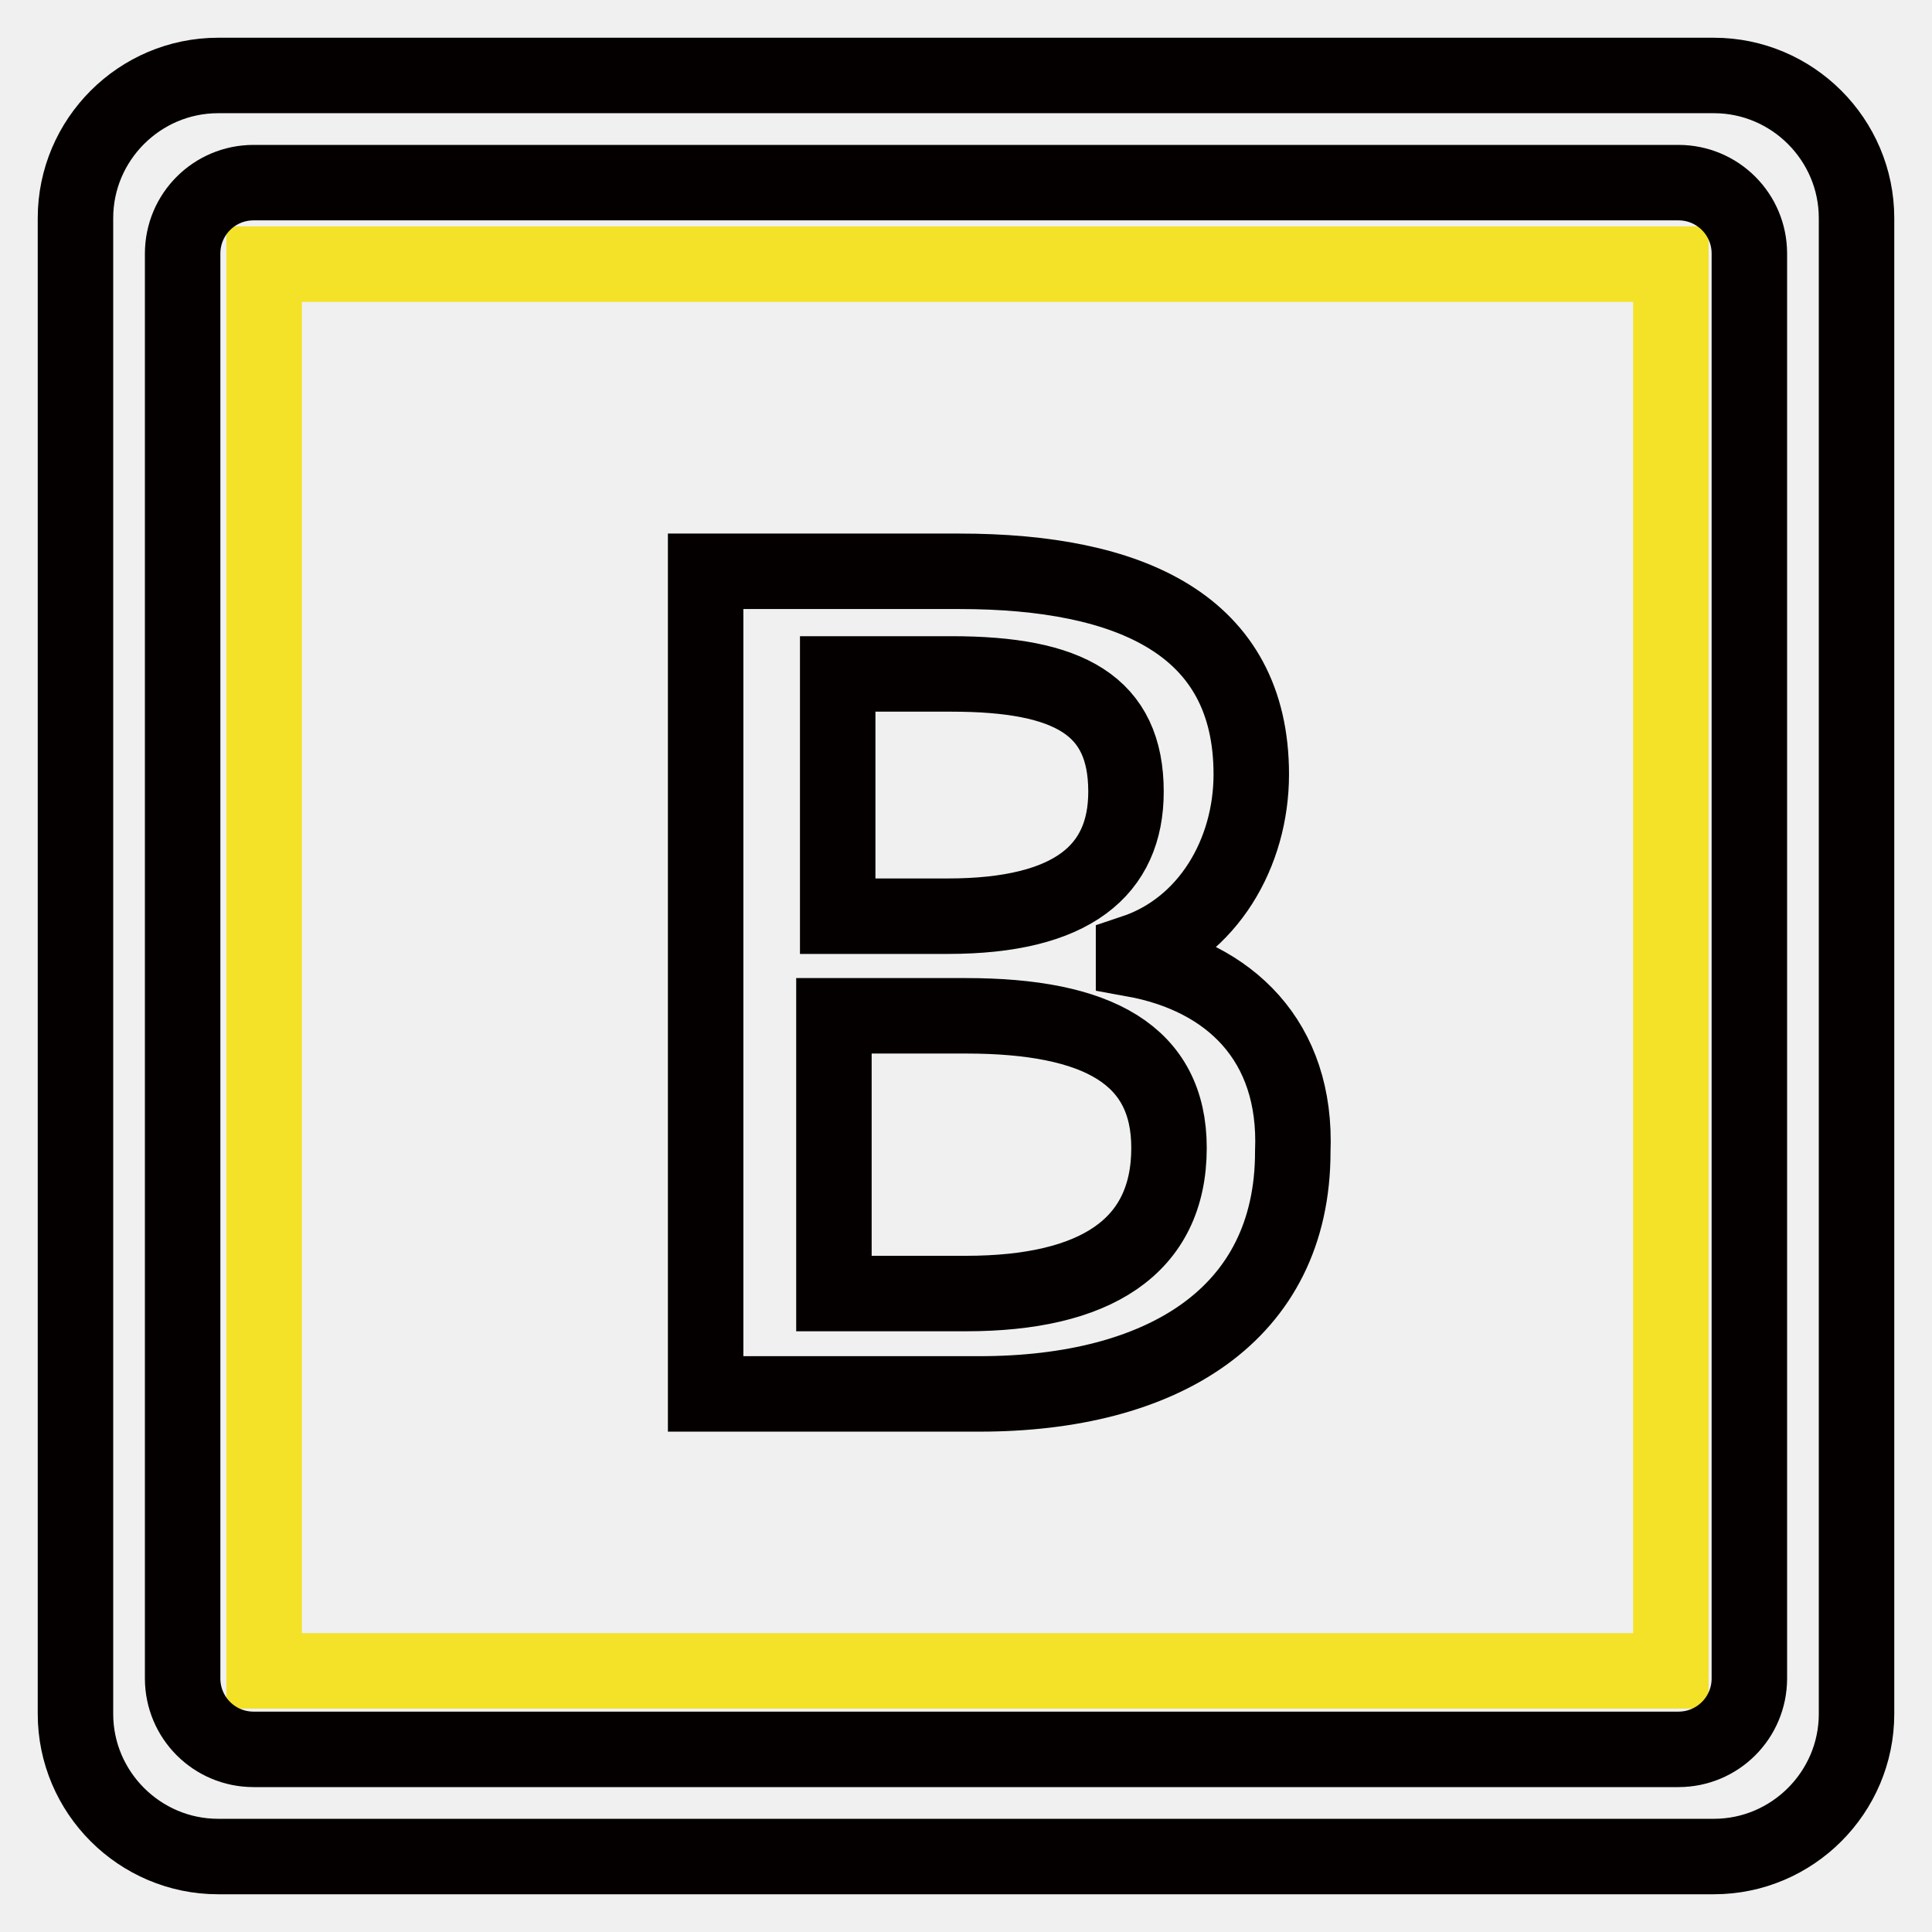
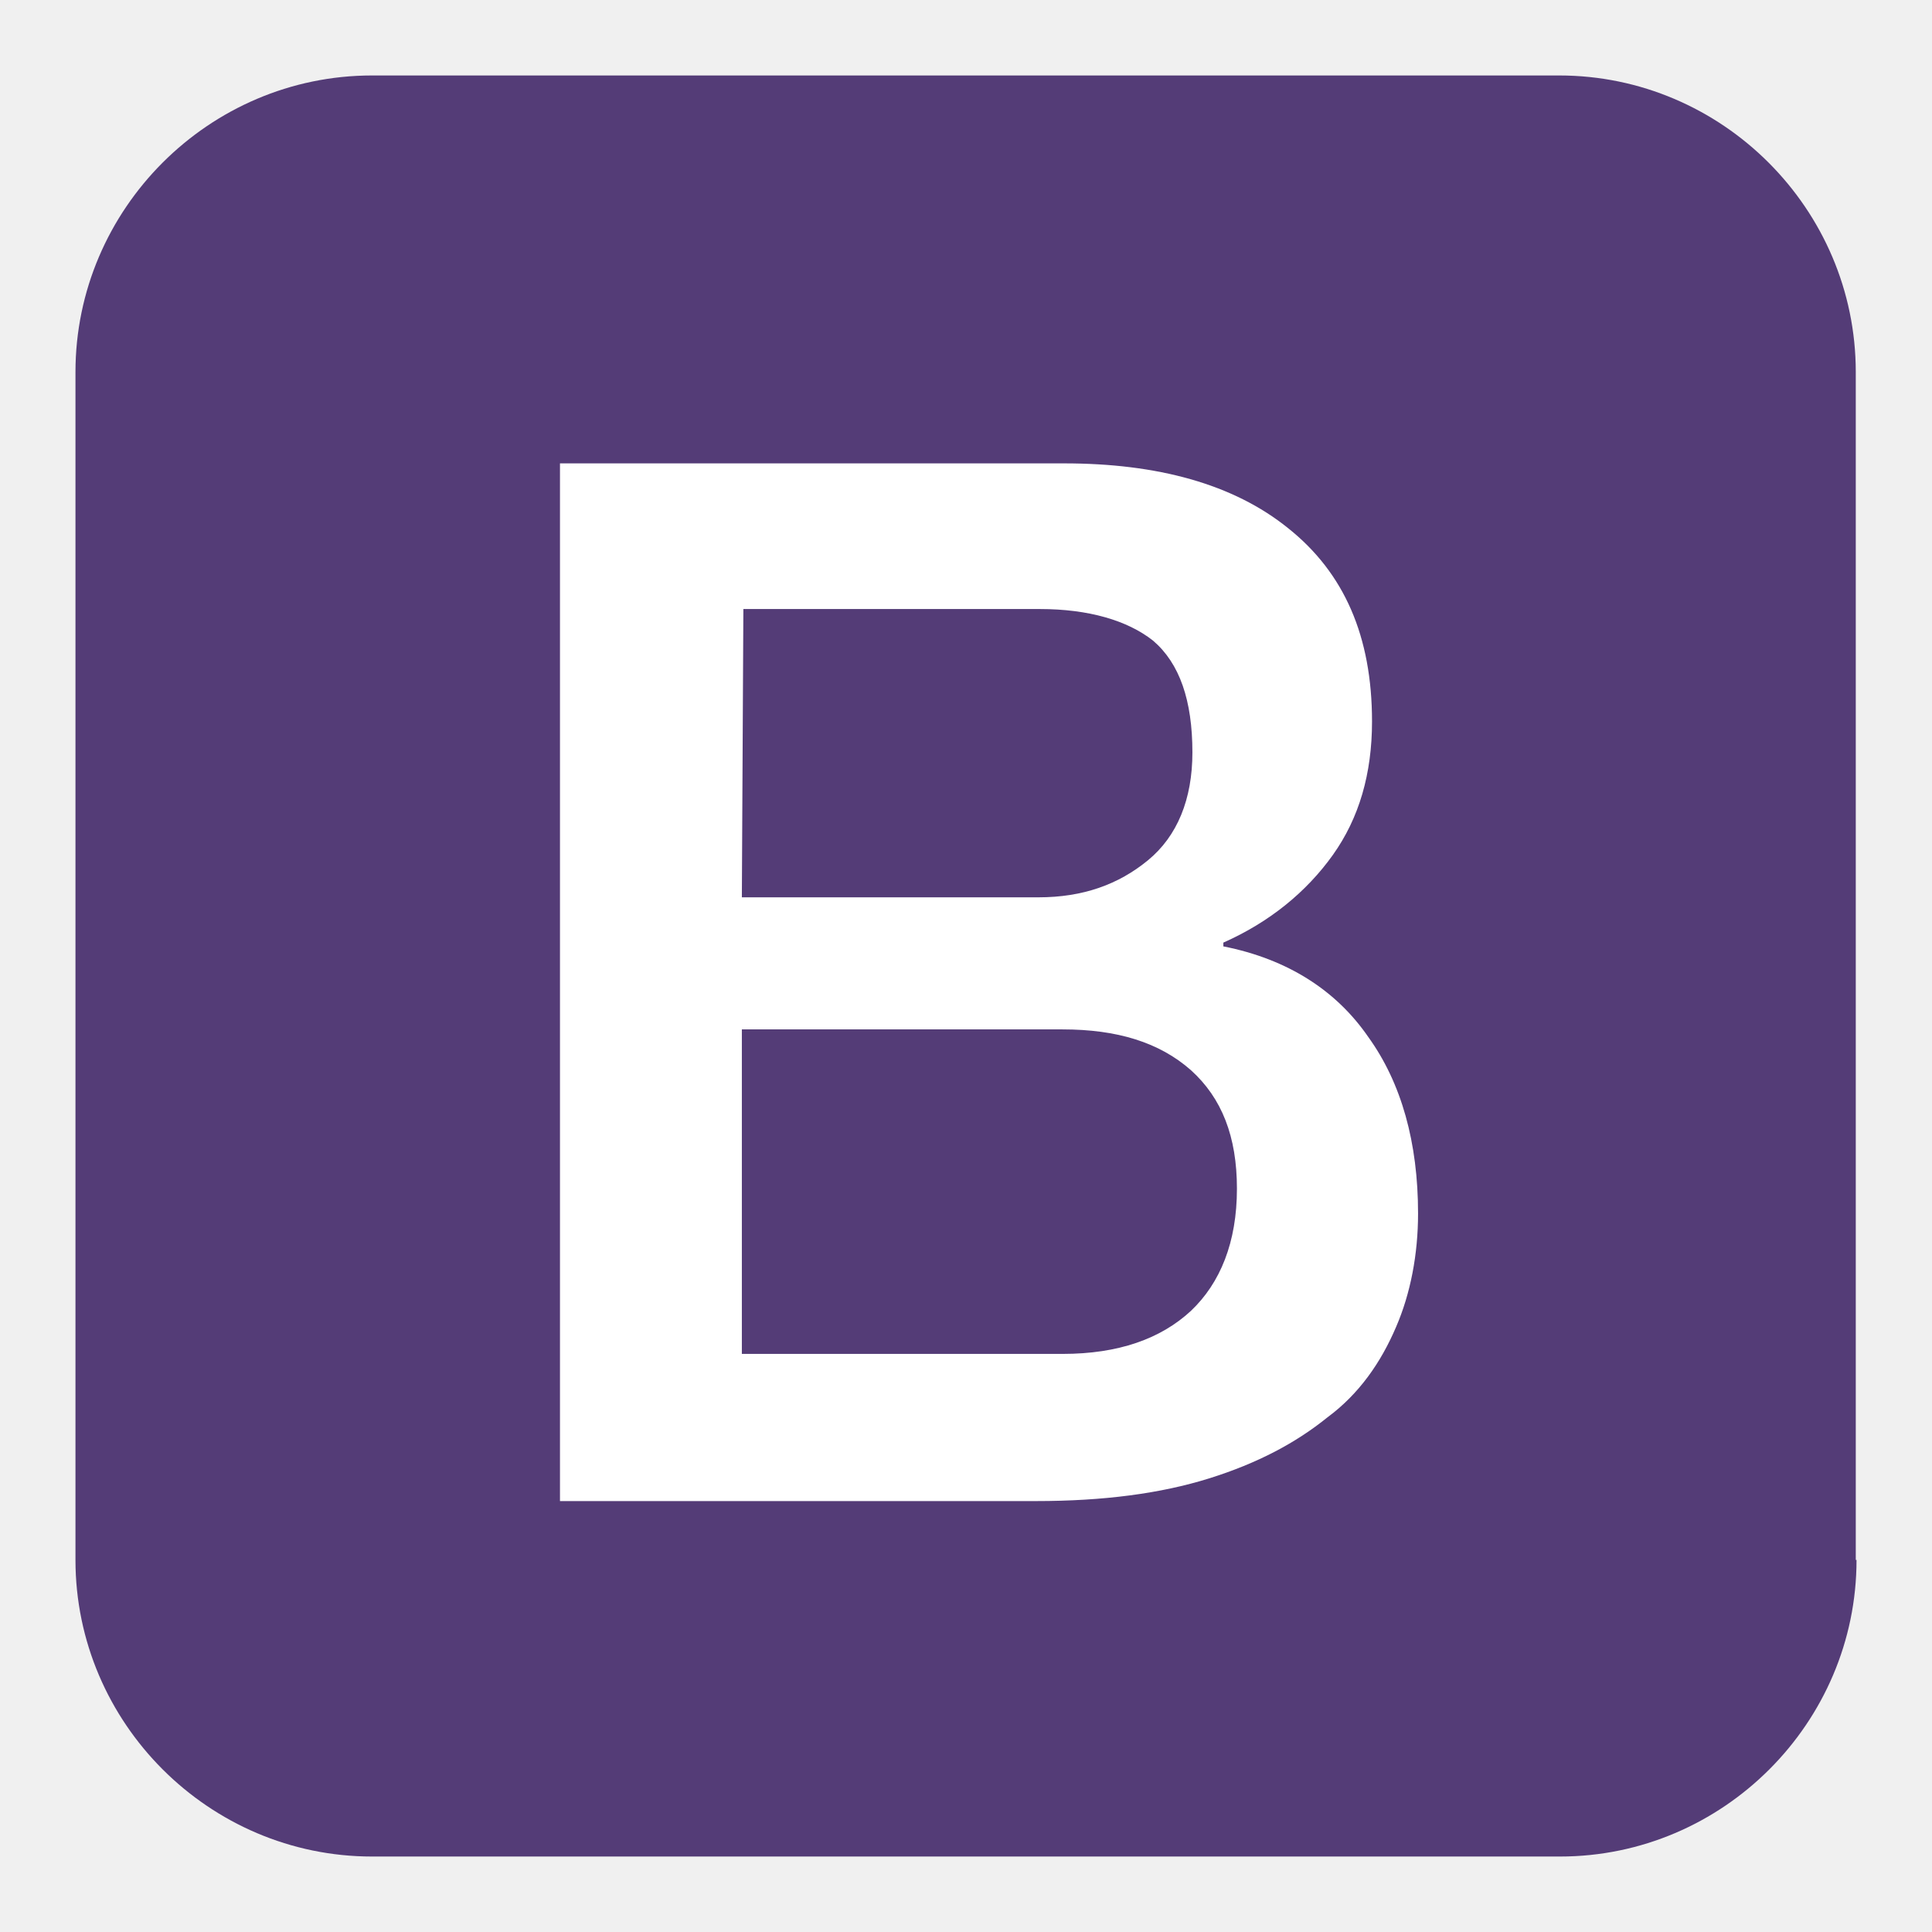
<svg xmlns="http://www.w3.org/2000/svg" version="1.1" x="0px" y="0px" viewBox="0 0 256 256" enable-background="new 0 0 256 256" xml:space="preserve">
  <g>
-     <path stroke-width="10" fill-opacity="0" stroke="#f4e228" d="M35,35h186.4v186.4H35V35z" />
-     <path stroke-width="10" fill-opacity="0" stroke="#040000" d="M227.1,10H28.9C18.5,10,10,18.5,10,28.9v198.2c0,10.4,8.5,18.9,18.9,18.9h198.2c10.4,0,18.9-8.5,18.9-18.9 V28.9C246,18.5,237.5,10,227.1,10L227.1,10z M231.8,222.4c0,5.2-4.2,9.4-9.4,9.4H33.6c-5.2,0-9.4-4.2-9.4-9.4V33.6 c0-5.2,4.2-9.4,9.4-9.4h188.8c5.2,0,9.4,4.2,9.4,9.4V222.4L231.8,222.4z" />
-     <path stroke-width="10" fill-opacity="0" stroke="#040000" d="M150.2,127.1v-0.9c9.9-3.3,15.6-13.2,15.6-23.6c0-19.8-16-26.9-38.7-26.9H93.5v109h36.3 c24.1,0,41.5-10.4,41.5-32.1C171.9,137.9,162.9,129.4,150.2,127.1L150.2,127.1z M111,89.3h15.1c15.6,0,23.1,4.2,23.1,15.6 c0,10.4-7.1,16.5-23.6,16.5H111V89.3z M128,171.4h-17.5v-36.8H128c17.5,0,26.9,5.2,26.9,17.5C154.9,165.3,145,171.4,128,171.4z" />
+     <path fill="#543c77" d="M246,206.7c0,21.6-17.7,39.3-39.3,39.3H49.3C27.7,246,10,228.3,10,206.7V49.3C10,27.7,27.7,10,49.3,10 h157.3c21.6,0,39.3,17.7,39.3,39.3V206.7L246,206.7z" />
+     <path fill="#ffffff" d="M74.2,61.4H141c12.3,0,22.4,2.7,29.7,8.6c7.4,5.9,11.1,14.3,11.1,25.6c0,6.9-1.7,12.8-5.2,17.7 s-8.4,8.9-14.5,11.6v0.5c8.6,1.7,15,5.9,19.2,12c4.4,6.1,6.6,14,6.6,23.4c0,5.4-1,10.6-2.9,15c-2,4.7-4.9,8.9-9.1,12 c-4.2,3.4-9.3,6.1-15.7,8.1c-6.4,2-14,3-22.9,3H74.2V61.4z M98.3,118.9h39.3c5.9,0,10.6-1.7,14.5-4.9c3.9-3.2,5.9-8.1,5.9-14.3 c0-6.9-1.7-11.8-5.2-14.8c-3.4-2.7-8.6-4.2-15-4.2H98.5L98.3,118.9z M98.3,179.4h42.5c7.4,0,13-2,17-5.7c3.9-3.7,6.1-9.1,6.1-16.2 c0-6.9-2-12-6.1-15.7c-4.2-3.7-9.8-5.4-17-5.4H98.3V179.4z" />
  </g>
</svg>
